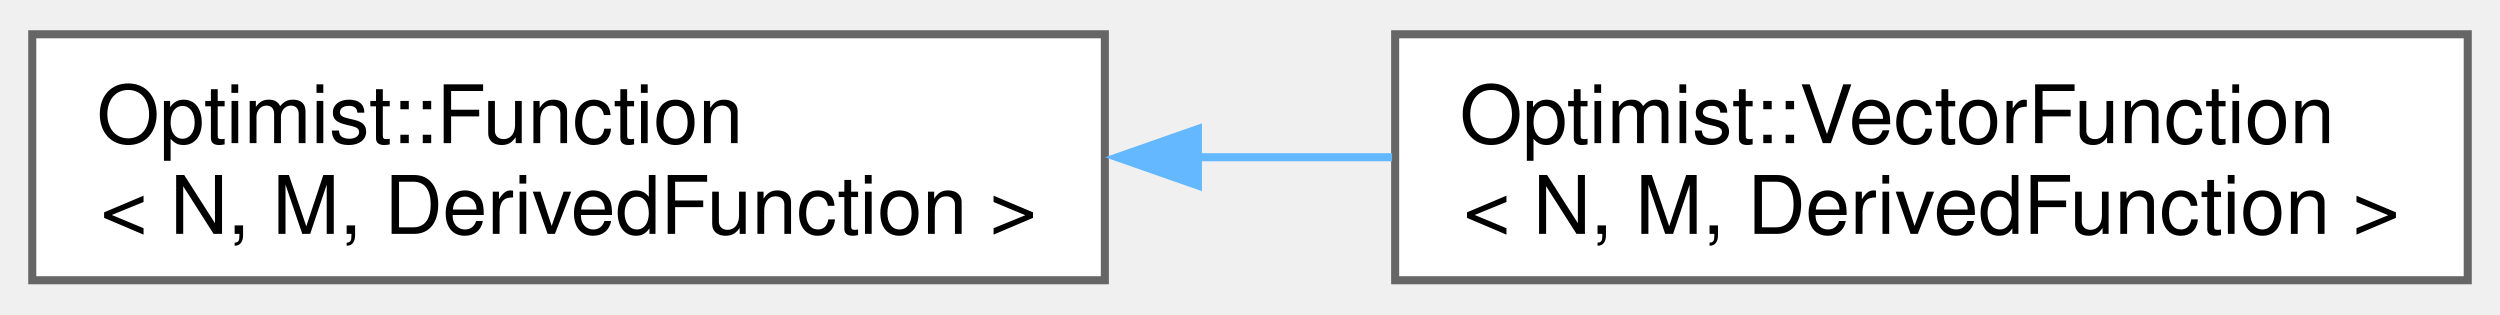
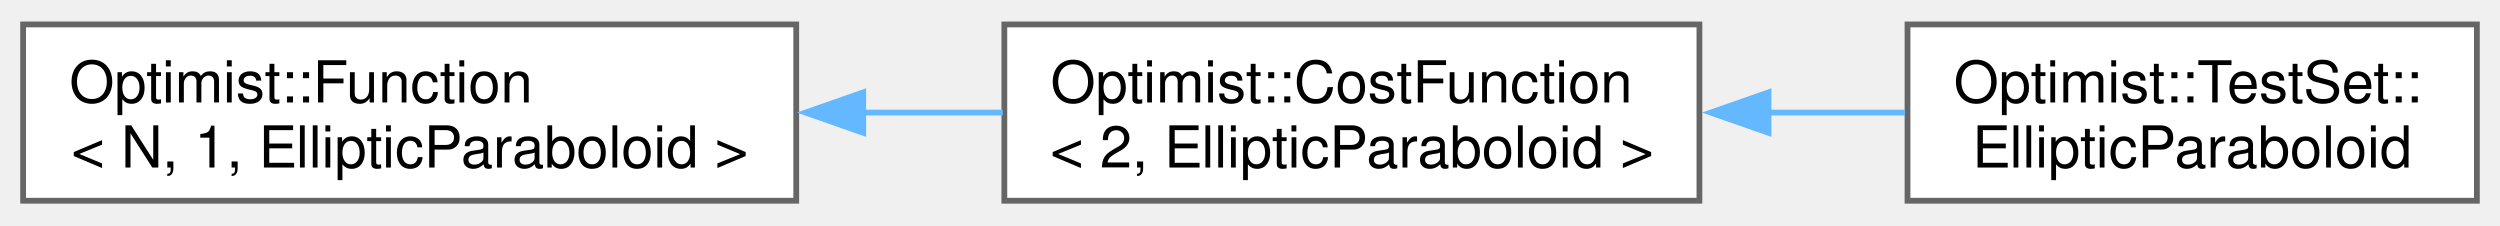
- <svg xmlns="http://www.w3.org/2000/svg" xmlns:xlink="http://www.w3.org/1999/xlink" width="310pt" height="39pt" viewBox="0.00 0.00 310.00 38.50">
+ <svg xmlns="http://www.w3.org/2000/svg" xmlns:xlink="http://www.w3.org/1999/xlink" width="433pt" height="39pt" viewBox="0.00 0.00 432.50 38.50">
  <g id="graph0" class="graph" transform="scale(1 1) rotate(0) translate(4 34.5)">
    <g id="Node000000" class="node">
      <g id="a_Node000000">
        <a xlink:href="class_optimist_1_1_function.html" target="_top" xlink:title=" ">
-           <polygon fill="white" stroke="#666666" points="133,-30.5 0,-30.5 0,0 133,0 133,-30.5" />
+           <polygon fill="white" stroke="#666666" points="133.75,-30.5 0,-30.5 0,0 133.75,0 133.75,-30.5" />
          <text text-anchor="start" x="8" y="-17" font-family="Helvetica,sans-Serif" font-size="10.00">Optimist::Function</text>
-           <text text-anchor="middle" x="66.5" y="-5.75" font-family="Helvetica,sans-Serif" font-size="10.00">&lt; N, M, DerivedFunction &gt;</text>
+           <text text-anchor="middle" x="66.88" y="-5.75" font-family="Helvetica,sans-Serif" font-size="10.00">&lt; N, 1, EllipticParaboloid &gt;</text>
        </a>
      </g>
    </g>
    <g id="Node000001" class="node">
      <g id="a_Node000001">
-         <a xlink:href="class_optimist_1_1_vector_function.html" target="_top" xlink:title="Class container for the vector-valued function.">
-           <polygon fill="white" stroke="#666666" points="302,-30.5 169,-30.5 169,0 302,0 302,-30.5" />
-           <text text-anchor="start" x="177" y="-17" font-family="Helvetica,sans-Serif" font-size="10.00">Optimist::VectorFunction</text>
-           <text text-anchor="middle" x="235.5" y="-5.75" font-family="Helvetica,sans-Serif" font-size="10.00">&lt; N, M, DerivedFunction &gt;</text>
+         <a xlink:href="class_optimist_1_1_cost_function.html" target="_top" xlink:title=" ">
+           <polygon fill="white" stroke="#666666" points="290,-30.5 169.75,-30.5 169.75,0 290,0 290,-30.5" />
+           <text text-anchor="start" x="177.75" y="-17" font-family="Helvetica,sans-Serif" font-size="10.00">Optimist::CostFunction</text>
+           <text text-anchor="middle" x="229.88" y="-5.75" font-family="Helvetica,sans-Serif" font-size="10.00">&lt; 2, EllipticParaboloid &gt;</text>
        </a>
      </g>
    </g>
-     <g id="edge16_Node000000_Node000001" class="edge">
-       <g id="a_edge16_Node000000_Node000001">
+     <g id="edge15_Node000000_Node000001" class="edge">
+       <g id="a_edge15_Node000000_Node000001">
        <a xlink:title=" ">
-           <path fill="none" stroke="#63b8ff" d="M144.38,-15.25C152.48,-15.25 160.66,-15.25 168.62,-15.25" />
-           <polygon fill="#63b8ff" stroke="#63b8ff" points="144.54,-11.75 134.54,-15.25 144.54,-18.75 144.54,-11.75" />
+           <path fill="none" stroke="#63b8ff" d="M145.27,-15.25C153.41,-15.25 161.6,-15.25 169.49,-15.25" />
+           <polygon fill="#63b8ff" stroke="#63b8ff" points="145.34,-11.75 135.34,-15.25 145.34,-18.75 145.34,-11.75" />
+         </a>
+       </g>
+     </g>
+     <g id="Node000002" class="node">
+       <g id="a_Node000002">
+         <a xlink:href="class_optimist_1_1_test_set_1_1_elliptic_paraboloid.html" target="_top" xlink:title="Class container for the paraboloid function.">
+           <polygon fill="white" stroke="#666666" points="424.5,-30.5 326,-30.5 326,0 424.5,0 424.5,-30.5" />
+           <text text-anchor="start" x="334" y="-17" font-family="Helvetica,sans-Serif" font-size="10.00">Optimist::TestSet::</text>
+           <text text-anchor="middle" x="375.25" y="-5.75" font-family="Helvetica,sans-Serif" font-size="10.00">EllipticParaboloid</text>
+         </a>
+       </g>
+     </g>
+     <g id="edge16_Node000001_Node000002" class="edge">
+       <g id="a_edge16_Node000001_Node000002">
+         <a xlink:title=" ">
+           <path fill="none" stroke="#63b8ff" d="M301.77,-15.25C309.82,-15.25 317.88,-15.25 325.55,-15.25" />
+           <polygon fill="#63b8ff" stroke="#63b8ff" points="301.95,-11.75 291.95,-15.25 301.95,-18.75 301.95,-11.75" />
        </a>
      </g>
    </g>
  </g>
</svg>
